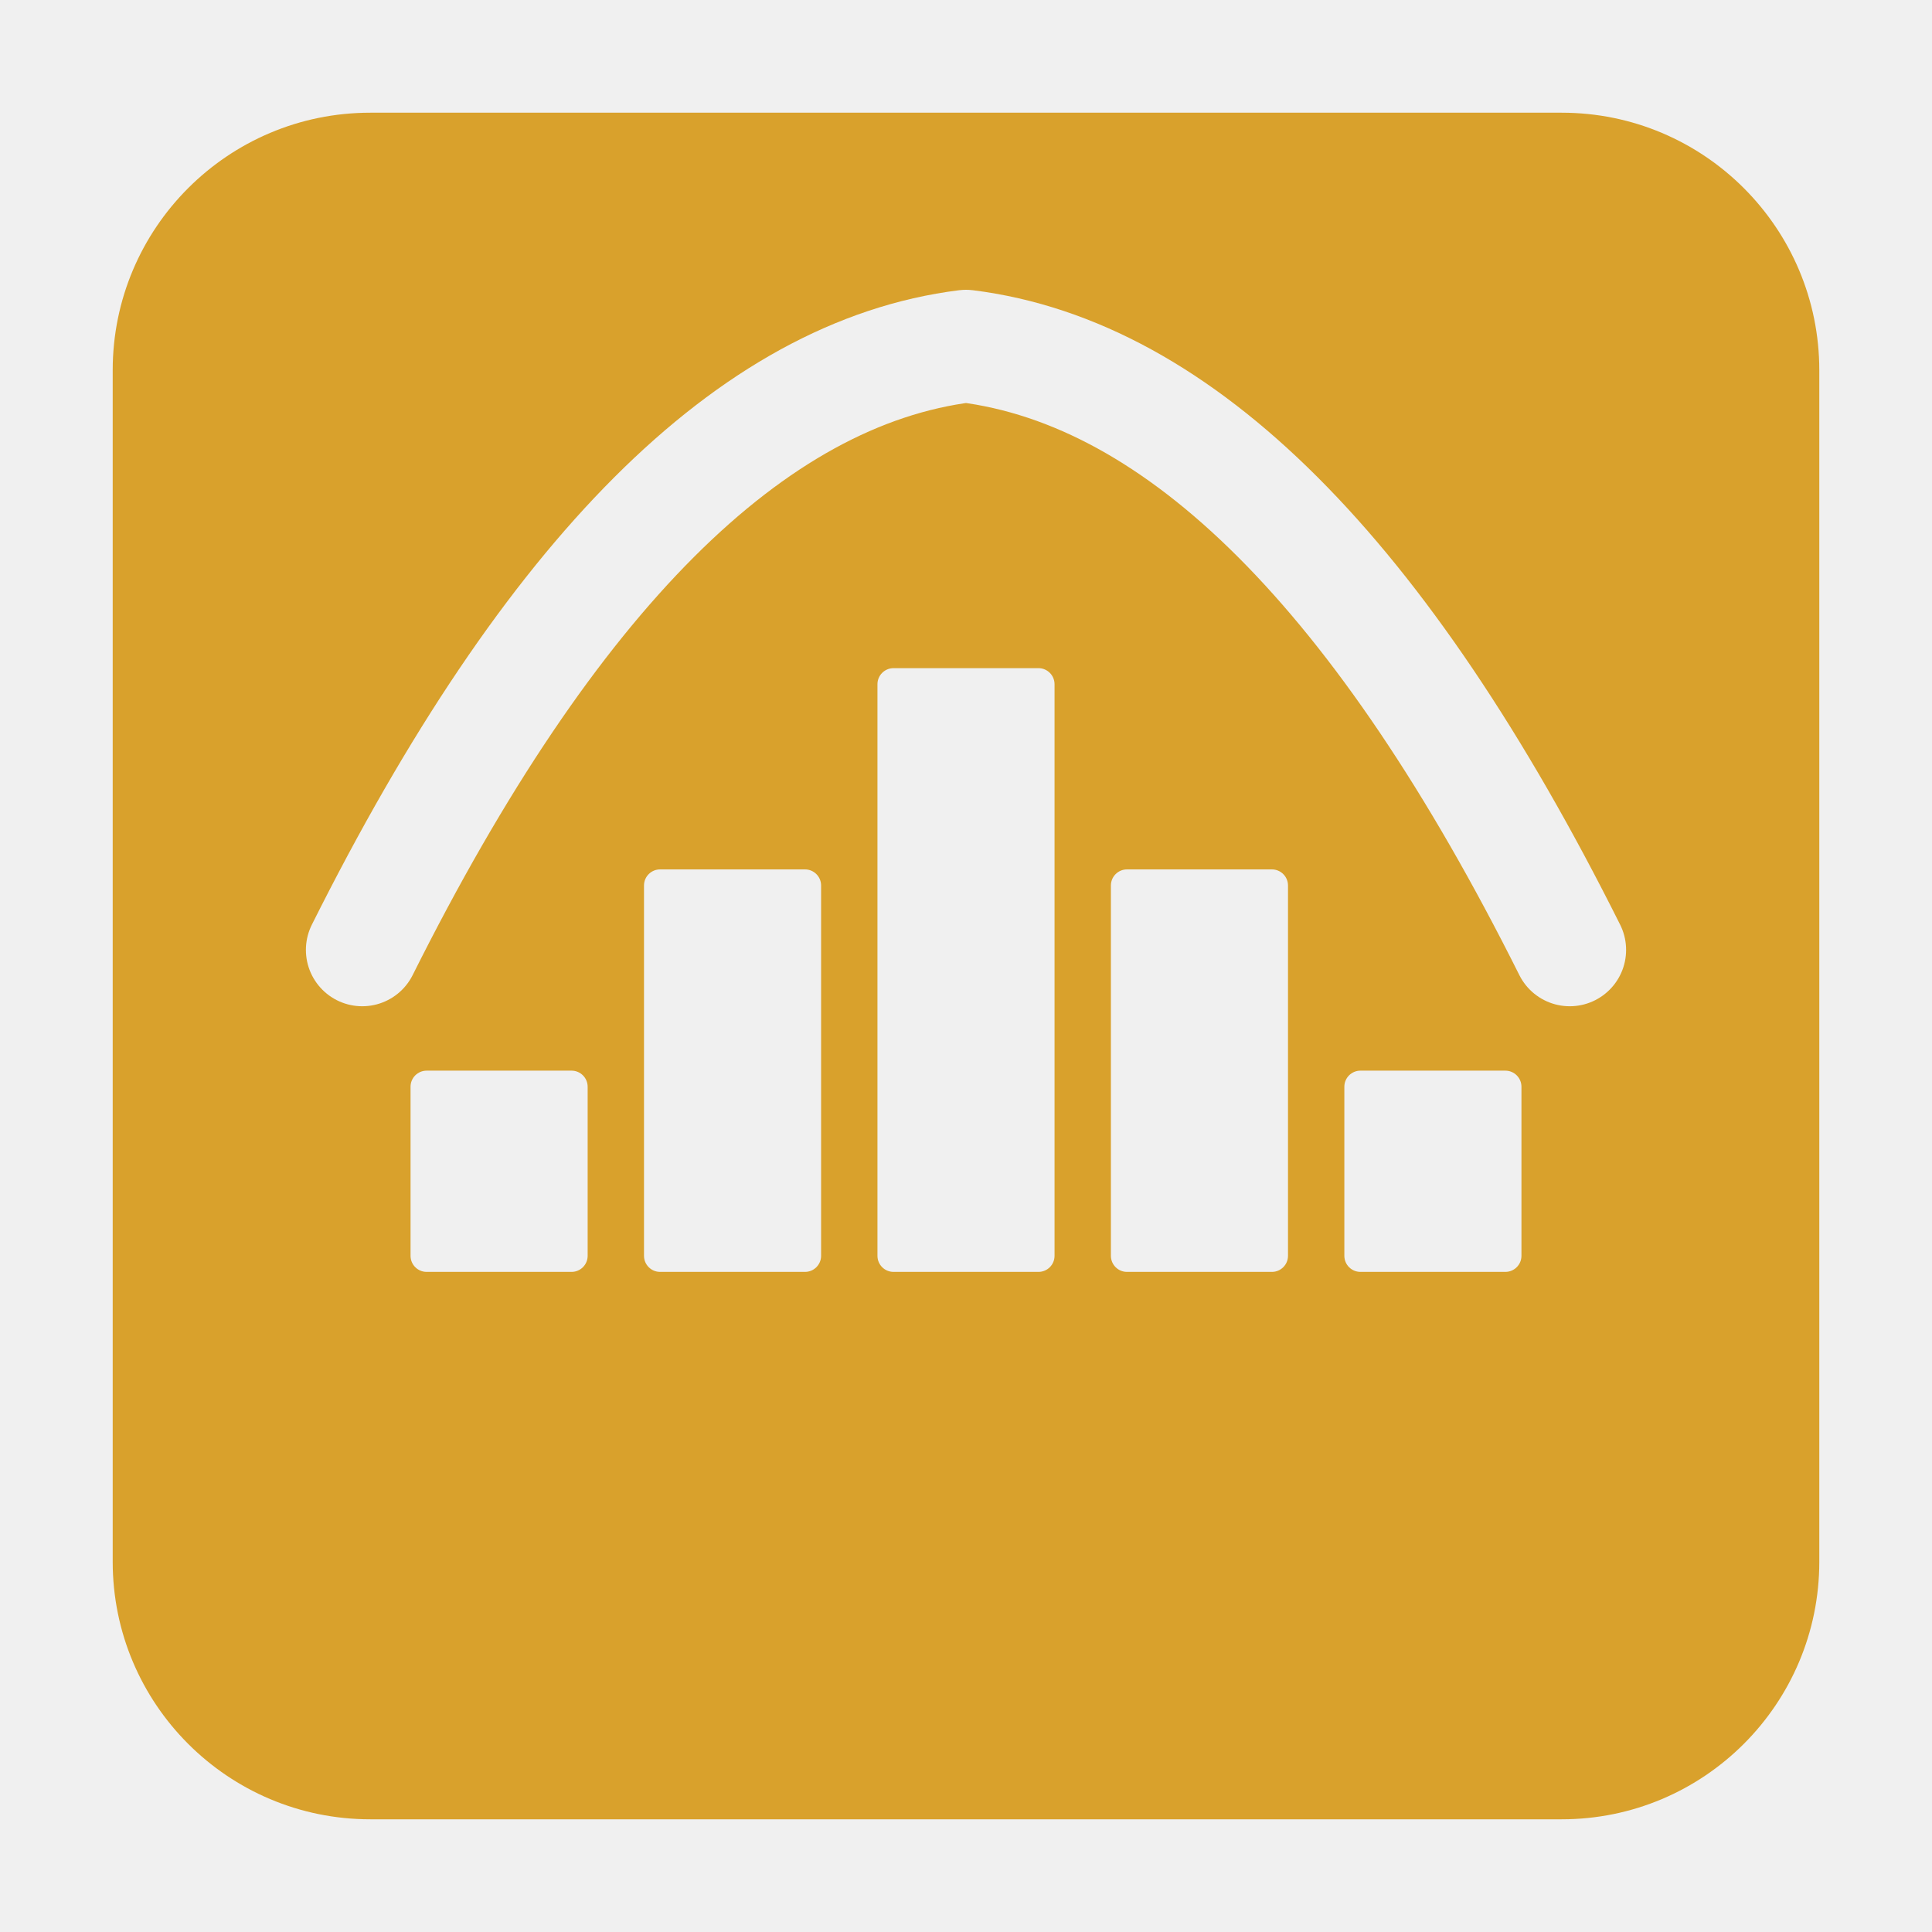
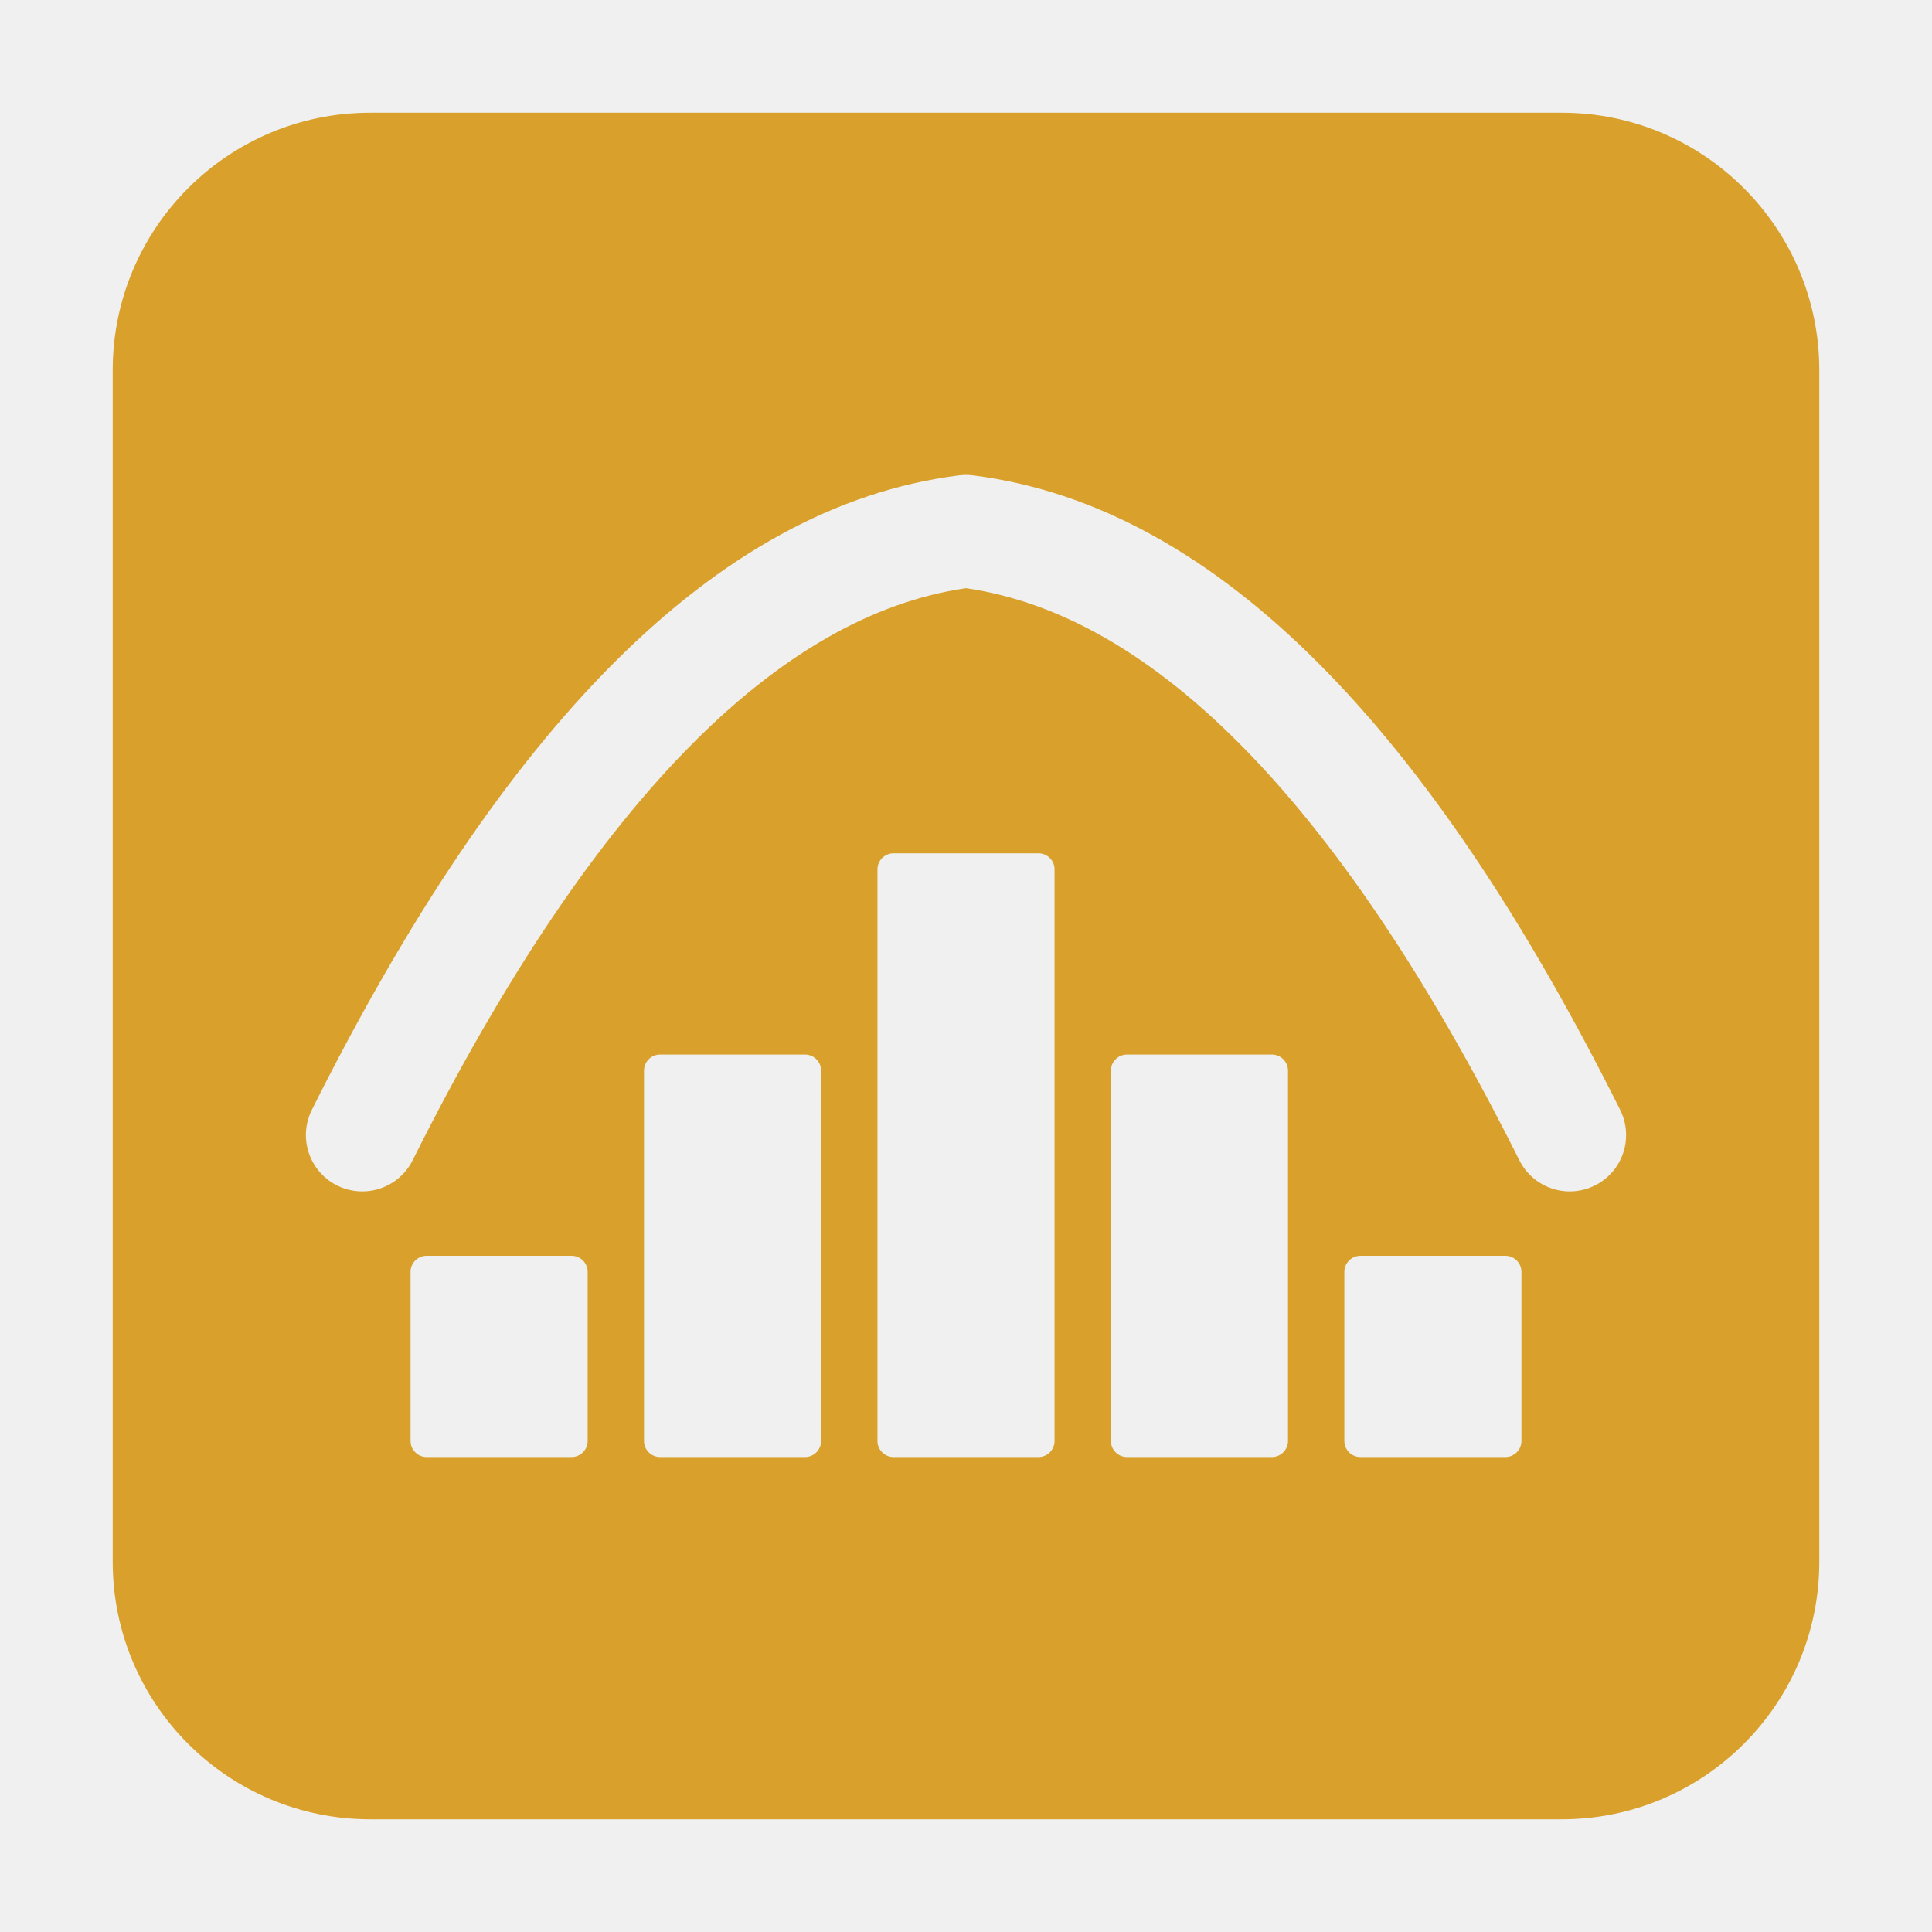
<svg xmlns="http://www.w3.org/2000/svg" viewBox="0 0 240 240">
  <defs>
    <mask id="cutE1">
      <rect x="0" y="0" width="240" height="240" fill="white" />
-       <rect x="51" y="133" width="22" height="25" fill="black" rx="2" />
-       <rect x="80" y="108" width="22" height="50" fill="black" rx="2" />
-       <rect x="109" y="83" width="22" height="75" fill="black" rx="2" />
-       <rect x="138" y="108" width="22" height="50" fill="black" rx="2" />
-       <rect x="167" y="133" width="22" height="25" fill="black" rx="2" />
-       <path d="M 45 118 Q 80 48, 120 43 Q 160 48, 195 118" stroke="black" stroke-width="14" fill="none" stroke-linecap="round" stroke-linejoin="round" />
+       <rect x="51" y="156" width="22" height="25" fill="black" rx="2" />
+       <rect x="80" y="131" width="22" height="50" fill="black" rx="2" />
+       <rect x="109" y="106" width="22" height="75" fill="black" rx="2" />
+       <rect x="138" y="131" width="22" height="50" fill="black" rx="2" />
+       <rect x="167" y="156" width="22" height="25" fill="black" rx="2" />
+       <path d="M 45 141 Q 80 71, 120 66 Q 160 71, 195 141" stroke="black" stroke-width="14" fill="none" stroke-linecap="round" stroke-linejoin="round" />
    </mask>
  </defs>
  <rect x="14" y="14" width="212" height="212" rx="32" fill="#D9A12C" mask="url(#cutE1)" />
</svg>
